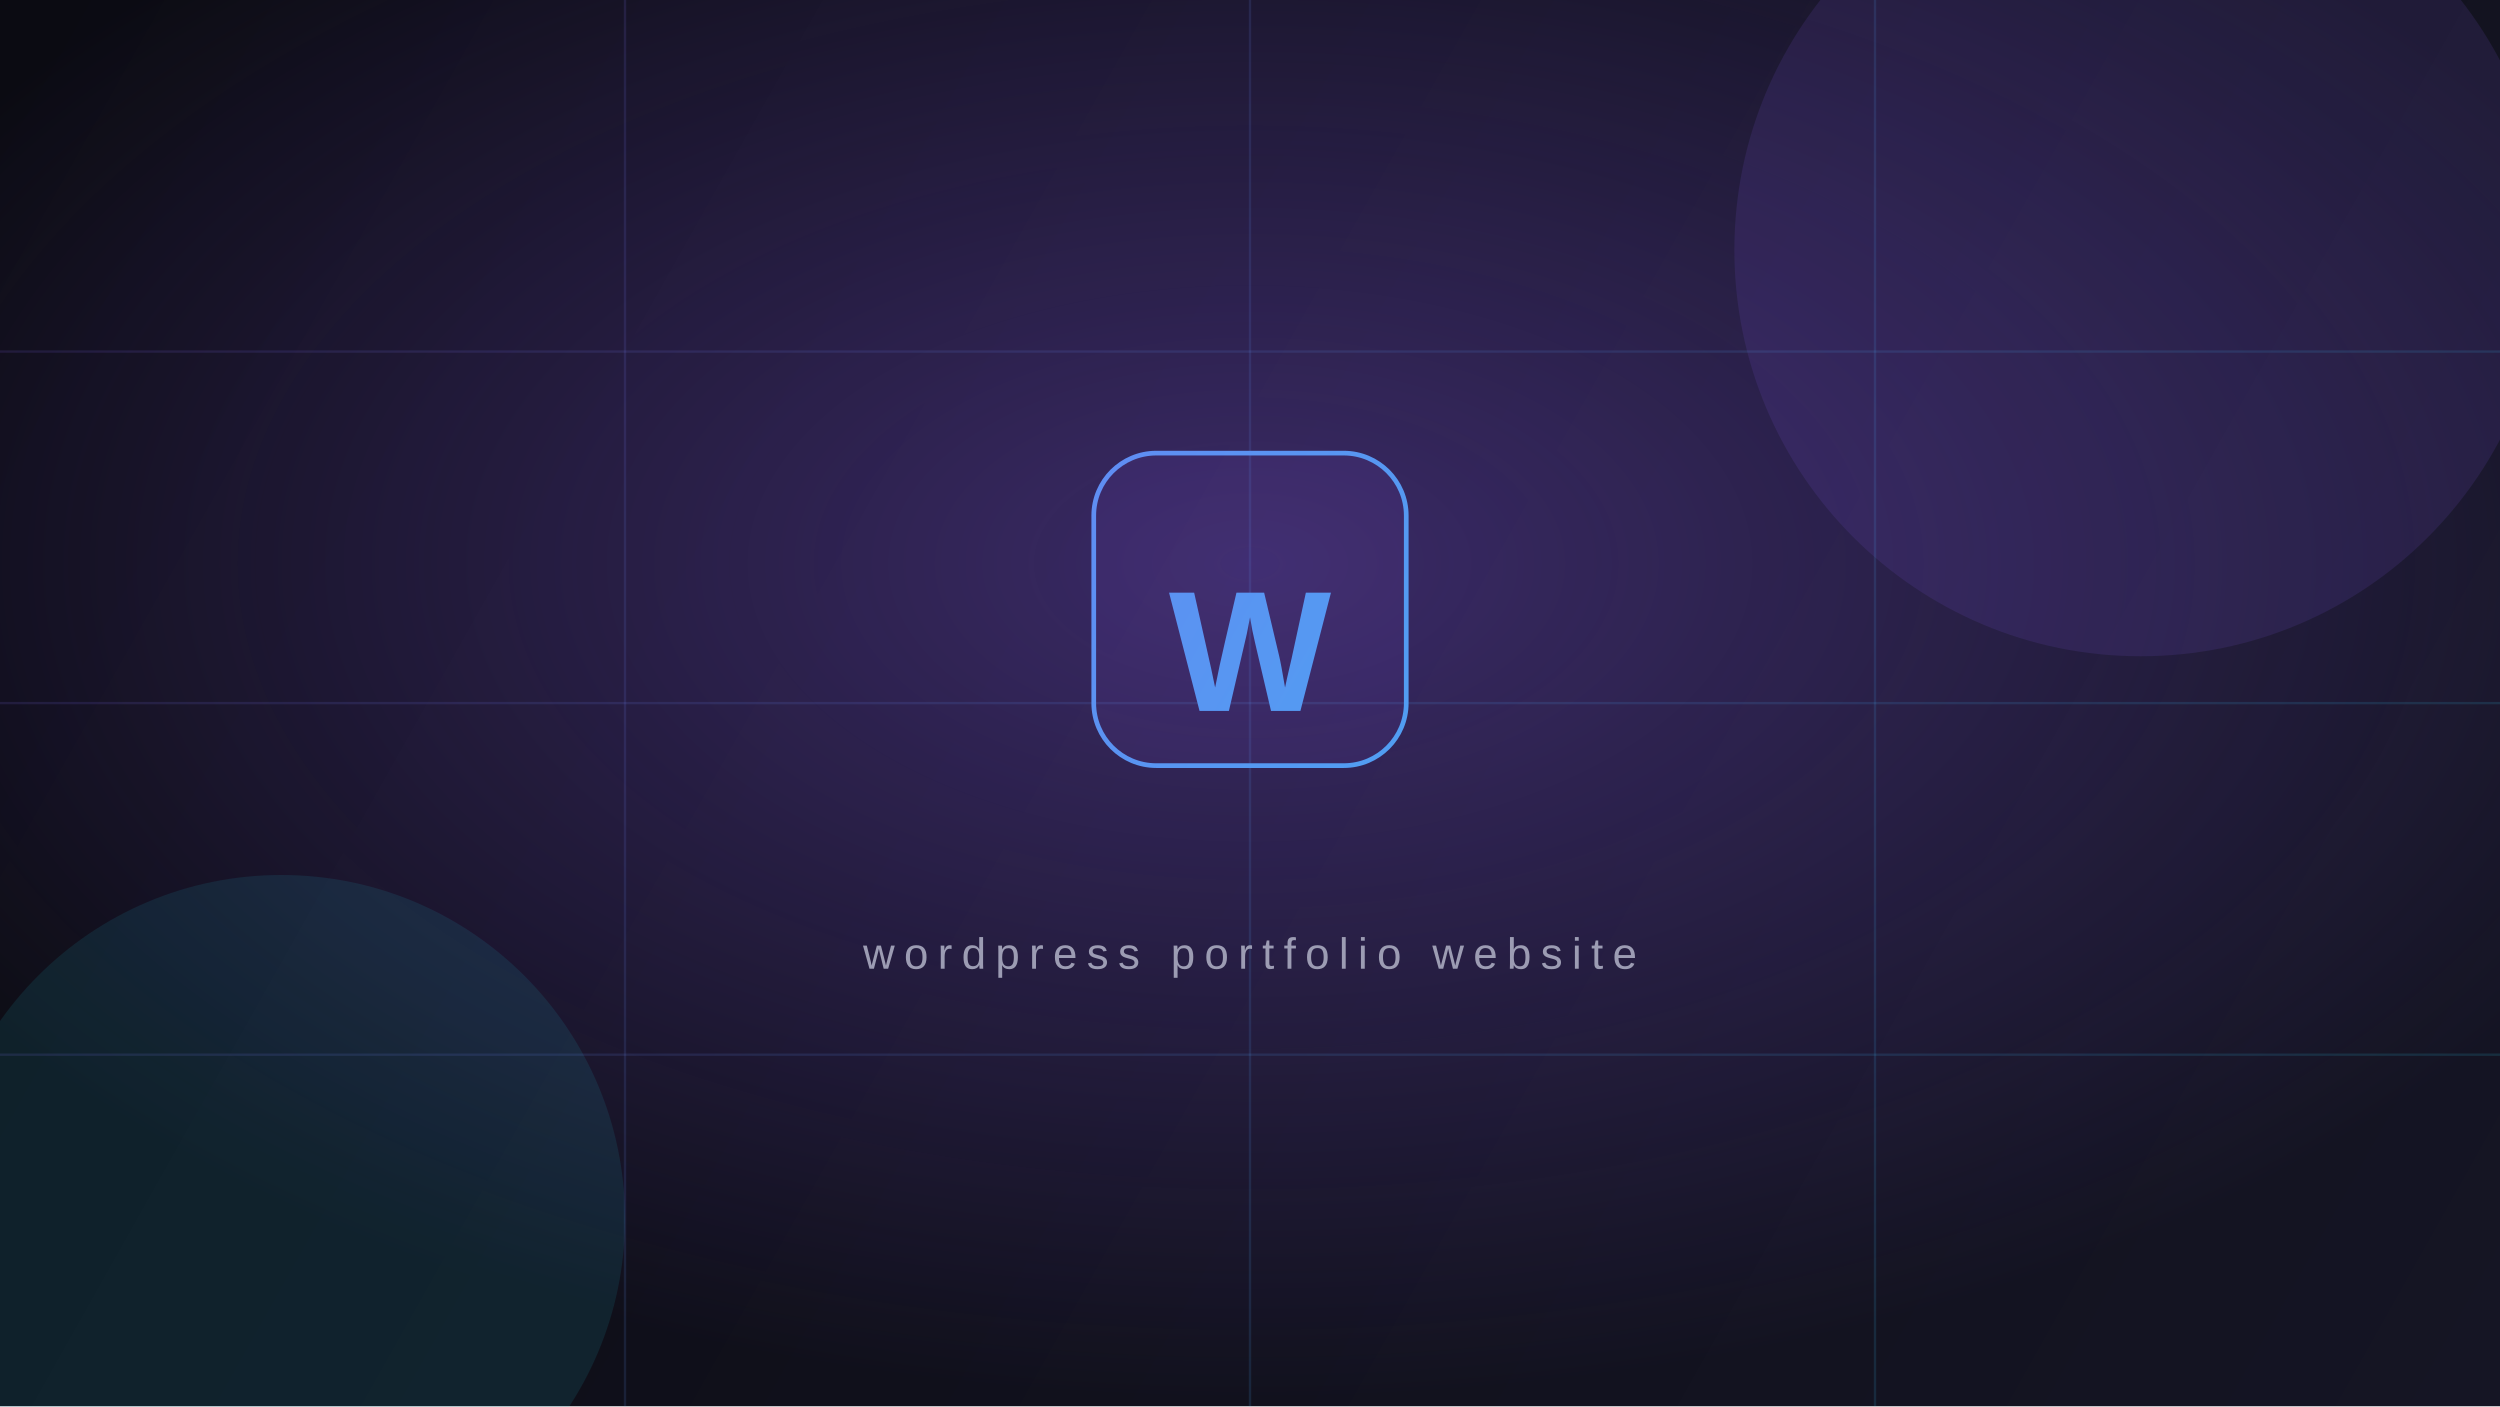
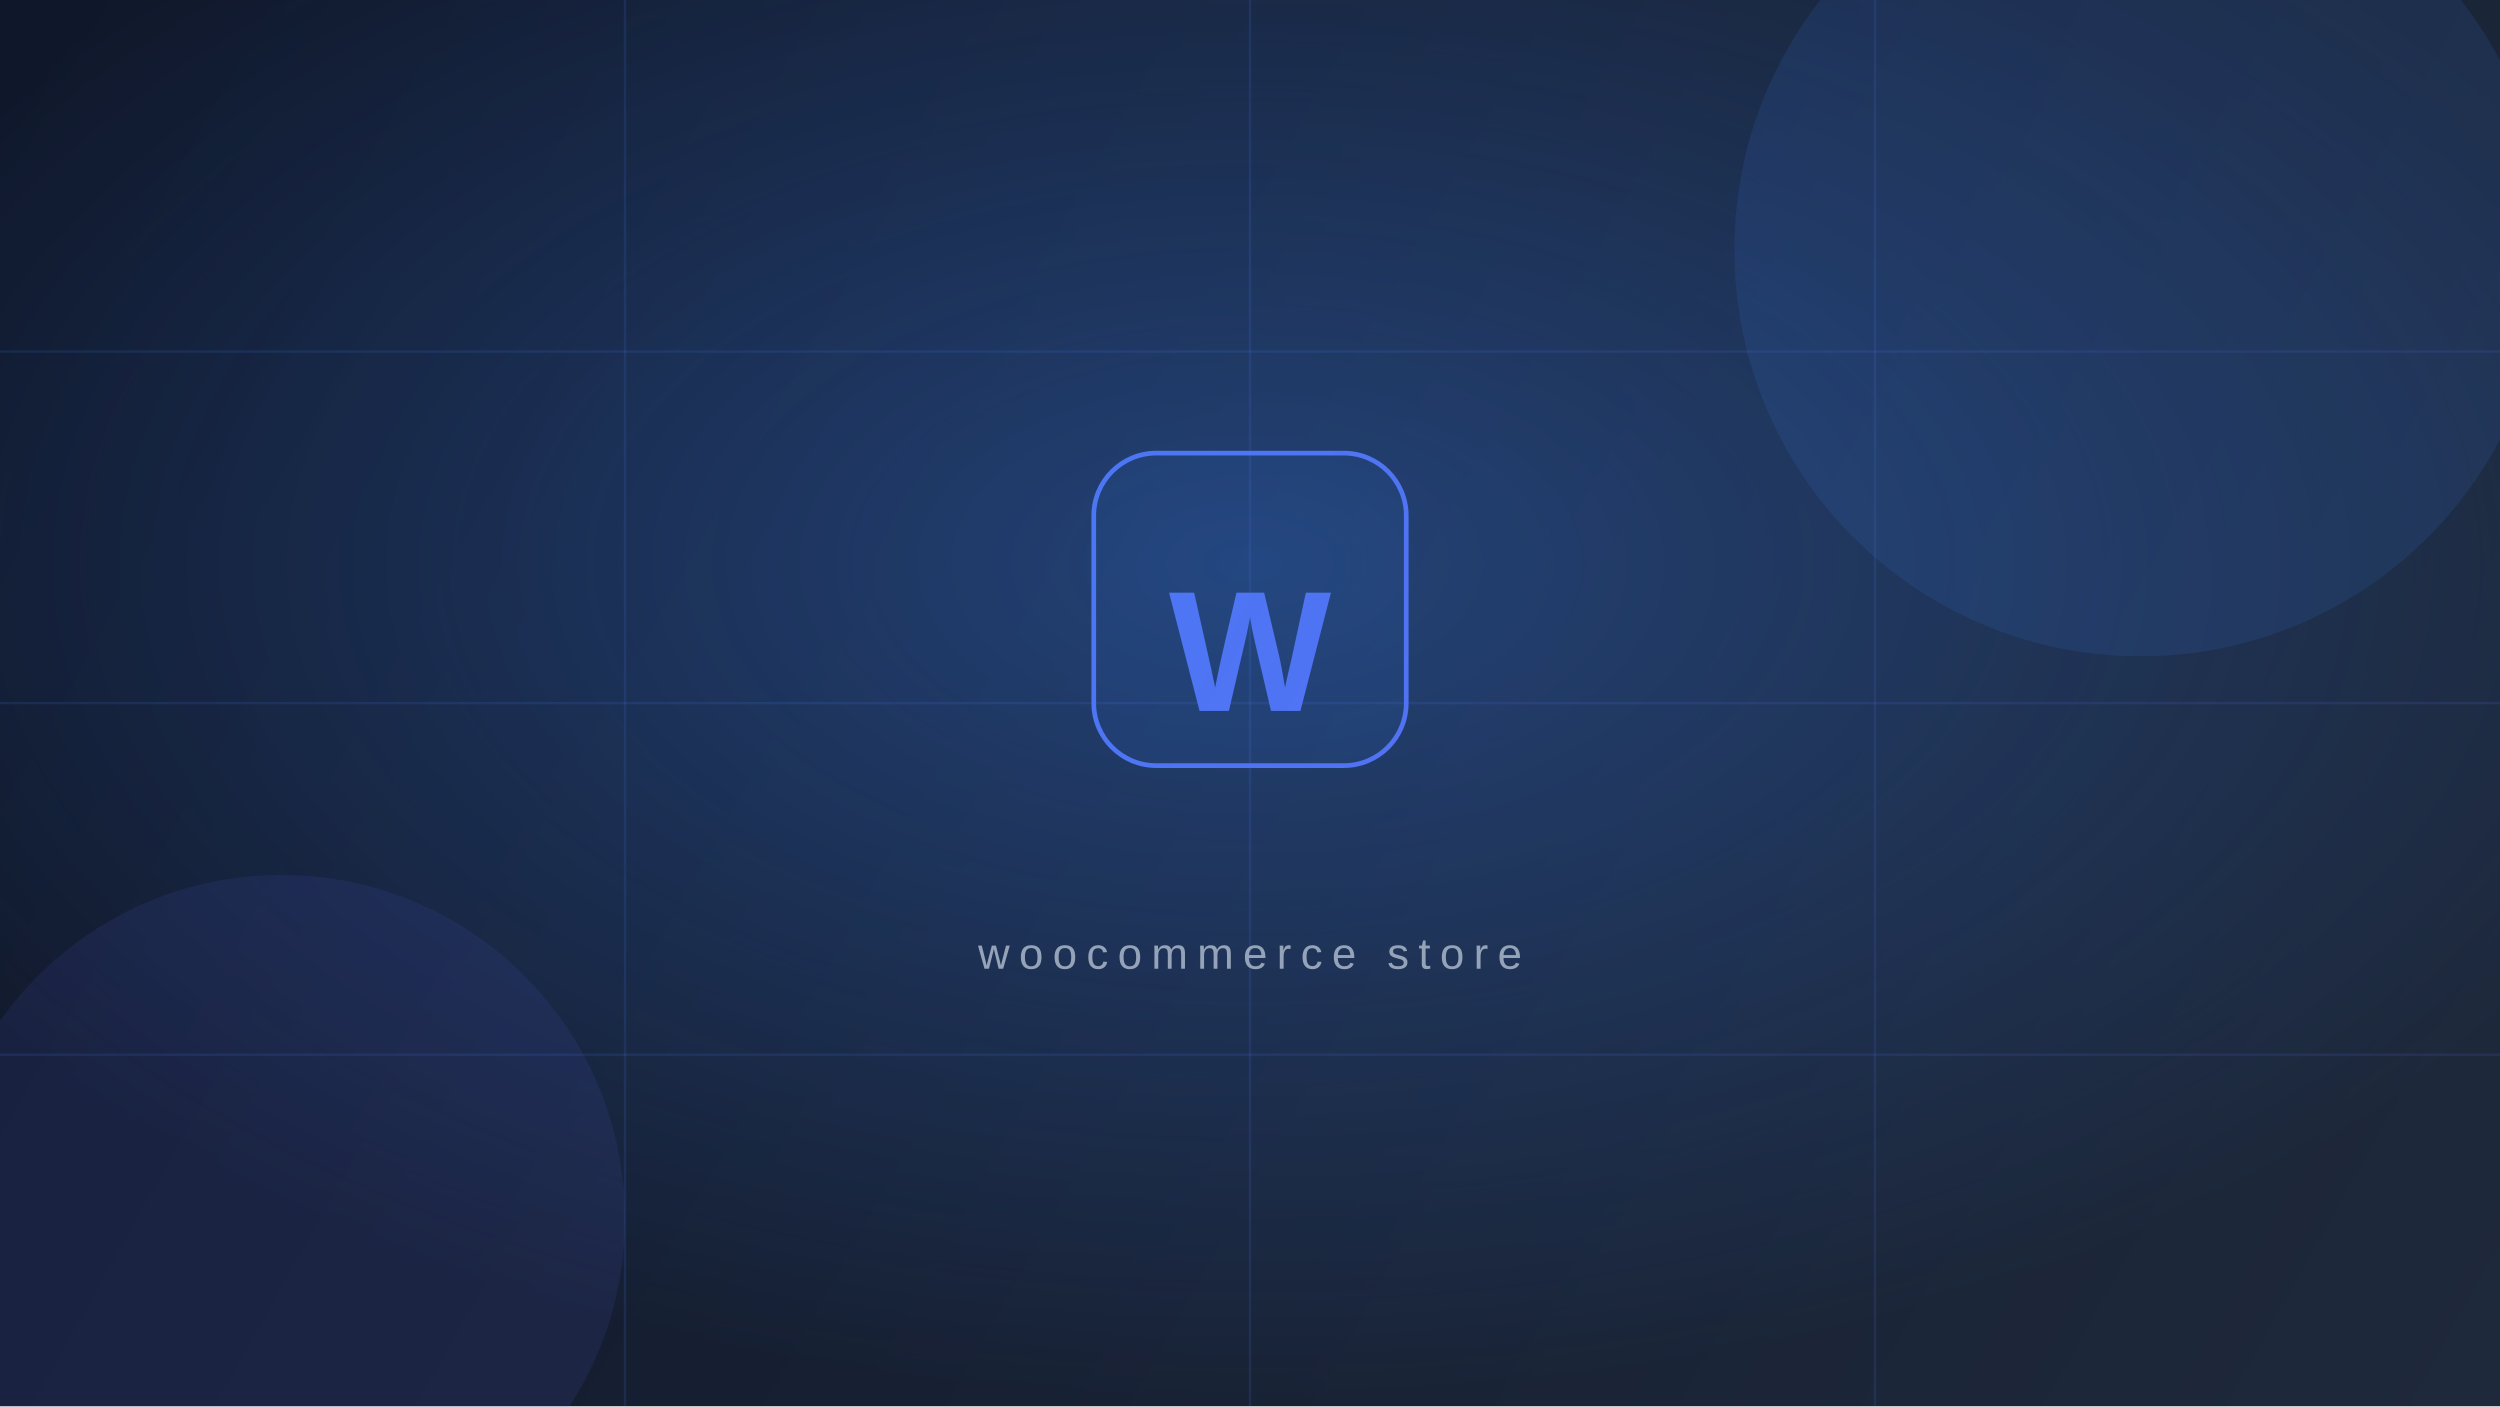
<svg xmlns="http://www.w3.org/2000/svg" width="1600" height="900" viewBox="0 0 1600 900" fill="none">
  <defs>
    <linearGradient id="bg" x1="0" y1="0" x2="1600" y2="900" gradientUnits="userSpaceOnUse">
-       <stop stop-color="#0b0b12" />
-       <stop offset="1" stop-color="#151524" />
+       <stop stop-color="#0f172a" />
+       <stop offset="1" stop-color="#1e293b" />
    </linearGradient>
    <linearGradient id="accent" x1="0" y1="0" x2="1600" y2="900" gradientUnits="userSpaceOnUse">
-       <stop stop-color="#8b5cf6" />
-       <stop offset="1" stop-color="#22d3ee" />
+       <stop stop-color="#3b82f6" />
+       <stop offset="1" stop-color="#6366f1" />
    </linearGradient>
    <radialGradient id="glow" cx="0.5" cy="0.4" r="0.6">
-       <stop stop-color="#8b5cf6" stop-opacity="0.35" />
-       <stop offset="1" stop-color="#8b5cf6" stop-opacity="0" />
+       <stop stop-color="#3b82f6" stop-opacity="0.35" />
+       <stop offset="1" stop-color="#3b82f6" stop-opacity="0" />
    </radialGradient>
  </defs>
  <rect width="1600" height="900" fill="url(#bg)" />
  <rect width="1600" height="900" fill="url(#glow)" />
-   <circle cx="1370" cy="160" r="260" fill="#8b5cf6" fill-opacity="0.12" />
-   <circle cx="180" cy="780" r="220" fill="#22d3ee" fill-opacity="0.10" />
+   <circle cx="1370" cy="160" r="260" fill="#3b82f6" fill-opacity="0.12" />
+   <circle cx="180" cy="780" r="220" fill="#6366f1" fill-opacity="0.10" />
  <g stroke="url(#accent)" stroke-opacity="0.14" stroke-width="1.5">
    <line x1="0" y1="225" x2="1600" y2="225" />
    <line x1="0" y1="450" x2="1600" y2="450" />
    <line x1="0" y1="675" x2="1600" y2="675" />
    <line x1="400" y1="0" x2="400" y2="900" />
    <line x1="800" y1="0" x2="800" y2="900" />
    <line x1="1200" y1="0" x2="1200" y2="900" />
  </g>
-   <rect x="700" y="290" width="200" height="200" rx="40" stroke="url(#accent)" stroke-width="3" fill="#8b5cf6" fill-opacity="0.08" />
+   <rect x="700" y="290" width="200" height="200" rx="40" stroke="url(#accent)" stroke-width="3" fill="#3b82f6" fill-opacity="0.08" />
  <text x="800" y="455" text-anchor="middle" fill="url(#accent)" font-family="Arial, sans-serif" font-size="110" font-weight="bold">W</text>
-   <text x="800" y="620" text-anchor="middle" fill="#9c9cb3" font-family="Arial, sans-serif" font-size="28" letter-spacing="6">wordpress portfolio website</text>
+   <text x="800" y="620" text-anchor="middle" fill="#94a3b8" font-family="Arial, sans-serif" font-size="28" letter-spacing="6">woocommerce store</text>
</svg>
